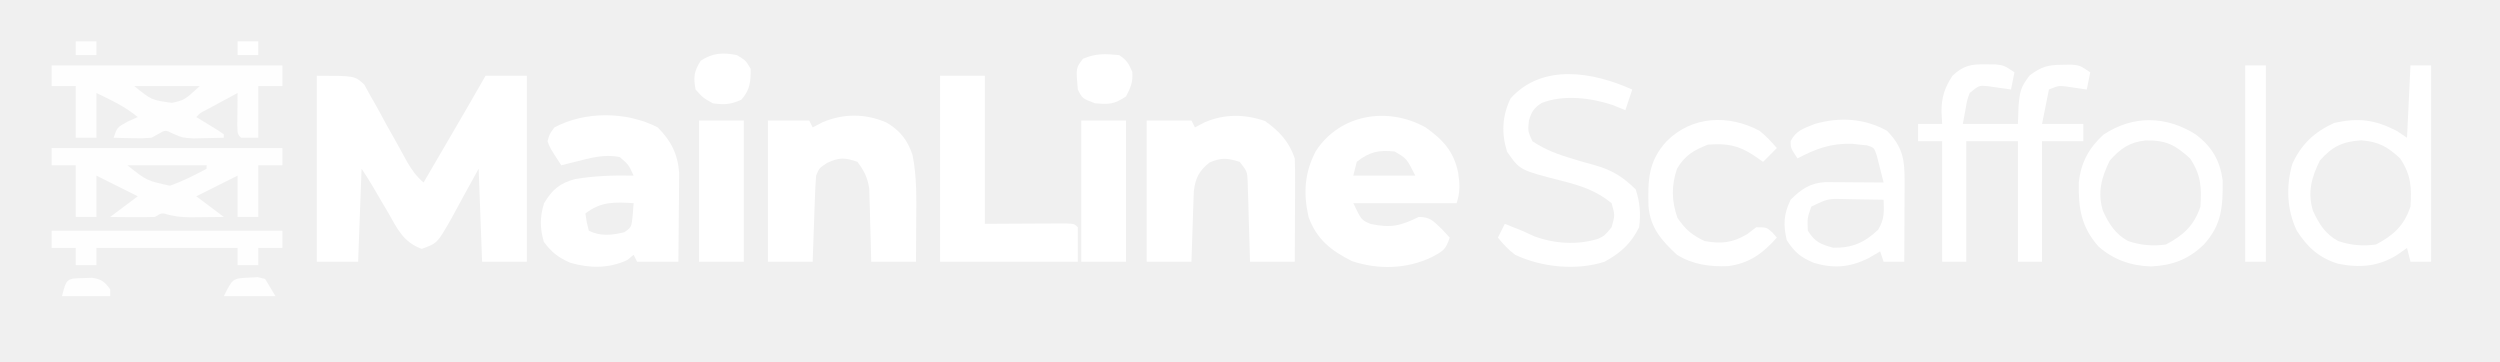
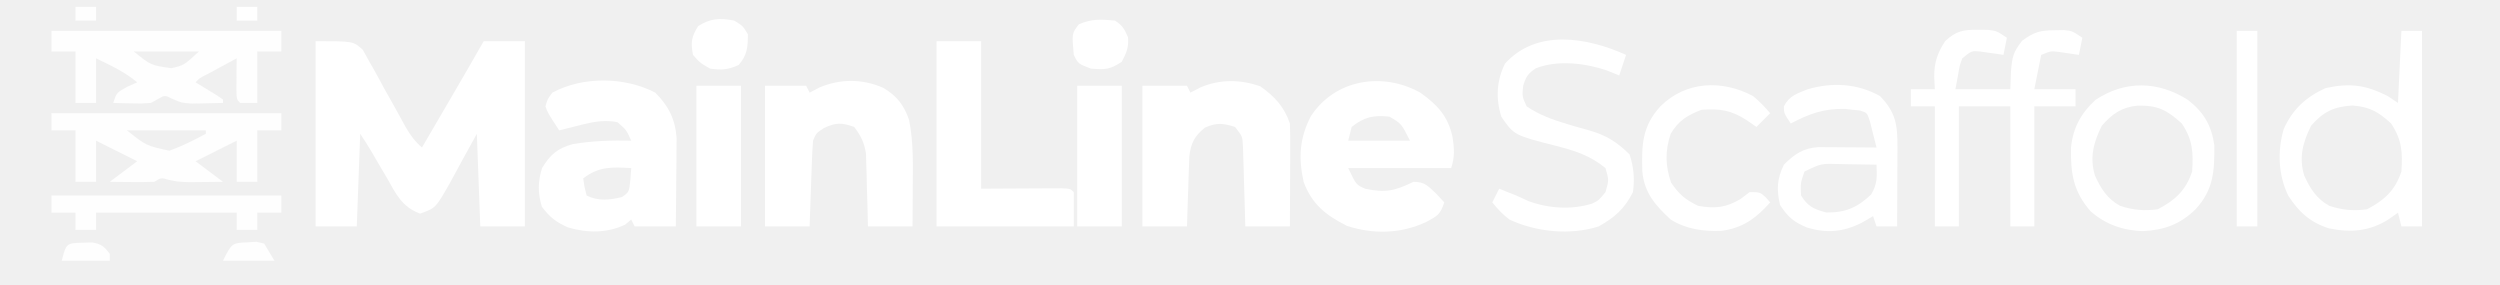
- <svg xmlns="http://www.w3.org/2000/svg" version="1.1" width="726" height="105">
+ <svg xmlns="http://www.w3.org/2000/svg" version="1.1" width="878" height="100" viewBox="0 10 726 83" preserveAspectRatio="xMinYMid meet">
  <path d="M0 0 C11 0 11 0 13.762 2.523 C14.397 3.677 15.033 4.831 15.688 6.02 C16.042 6.634 16.397 7.248 16.762 7.881 C17.882 9.839 18.941 11.822 20 13.812 C21.1 15.784 22.211 17.748 23.323 19.712 C24.325 21.494 25.3 23.291 26.273 25.089 C27.702 27.497 28.903 29.19 31 31 C33.251 27.146 35.5 23.292 37.75 19.438 C38.384 18.351 39.018 17.265 39.672 16.146 C42.805 10.778 45.929 5.405 49 0 C52.96 0 56.92 0 61 0 C61 17.82 61 35.64 61 54 C56.71 54 52.42 54 48 54 C47.67 45.09 47.34 36.18 47 27 C43.008 34.224 43.008 34.224 39.074 41.48 C34.978 48.649 34.978 48.649 30.461 50.27 C25.124 48.312 23.404 44.493 20.688 39.688 C20.163 38.806 19.639 37.925 19.1 37.018 C18.127 35.38 17.165 33.736 16.218 32.085 C15.206 30.353 14.113 28.669 13 27 C12.67 35.91 12.34 44.82 12 54 C8.04 54 4.08 54 0 54 C0 36.18 0 18.36 0 0 Z " fill="#FFFFFF" transform="translate(92,22)" />
  <path d="M0 0 C5.029 3.578 8.135 6.901 9.434 13.055 C9.932 16.417 10.084 18.748 9 22 C-0.9 22 -10.8 22 -21 22 C-18.671 26.881 -18.671 26.881 -15.984 28.031 C-10.11 29.264 -7.344 28.62 -2 26 C1.396 26 2.197 27.184 4.75 29.562 C5.864 30.769 5.864 30.769 7 32 C5.794 35.618 5.024 35.929 1.75 37.688 C-5.586 41.166 -13.725 41.364 -21.438 38.812 C-27.457 35.75 -31.6 32.568 -34 26 C-35.545 19.074 -35.191 13.176 -31.879 6.863 C-24.844 -3.919 -10.957 -6.111 0 0 Z M-20 10 C-20.33 11.32 -20.66 12.64 -21 14 C-15.06 14 -9.12 14 -3 14 C-5.501 9.024 -5.501 9.024 -9 7 C-13.595 6.501 -16.368 7.094 -20 10 Z " fill="#FFFFFF" transform="translate(414,37)" />
  <path d="M0 0 C3.872 3.872 5.842 7.754 6.227 13.23 C6.217 14.418 6.206 15.607 6.195 16.832 C6.189 18.124 6.182 19.417 6.176 20.748 C6.159 22.103 6.142 23.458 6.125 24.812 C6.115 26.187 6.106 27.561 6.098 28.936 C6.074 32.291 6.041 35.645 6 39 C2.04 39 -1.92 39 -6 39 C-6.33 38.34 -6.66 37.68 -7 37 C-7.598 37.495 -8.196 37.99 -8.812 38.5 C-14.128 41.001 -19.757 40.94 -25.387 39.309 C-28.896 37.758 -30.739 36.349 -33.062 33.25 C-34.244 29.155 -34.235 26.074 -33 22 C-30.58 18.024 -28.478 16.221 -24 15 C-18.296 14.049 -12.774 13.88 -7 14 C-8.421 10.857 -8.421 10.857 -11 8.625 C-15.56 7.675 -19.542 8.876 -24 10 C-24.762 10.189 -25.524 10.379 -26.309 10.574 C-26.867 10.715 -27.425 10.855 -28 11 C-31.32 5.922 -31.32 5.922 -32 4 C-31.391 1.875 -31.391 1.875 -30 0 C-21.001 -4.804 -8.922 -4.62 0 0 Z M-21 25 C-20.656 27.473 -20.656 27.473 -20 30 C-16.629 31.686 -13.286 31.313 -9.688 30.438 C-7.605 28.962 -7.605 28.962 -7.25 25.375 C-7.168 24.261 -7.085 23.148 -7 22 C-12.504 21.676 -16.437 21.467 -21 25 Z " fill="#FFFFFF" transform="translate(191,37)" />
  <path d="M0 0 C4.126 2.879 7.065 6.009 8.688 10.875 C8.771 13.159 8.795 15.445 8.785 17.73 C8.784 18.392 8.782 19.054 8.781 19.735 C8.775 21.844 8.763 23.953 8.75 26.062 C8.745 27.494 8.74 28.926 8.736 30.357 C8.726 33.863 8.707 37.369 8.688 40.875 C4.397 40.875 0.107 40.875 -4.312 40.875 C-4.361 39.033 -4.41 37.191 -4.461 35.293 C-4.536 32.883 -4.612 30.473 -4.688 28.062 C-4.718 26.848 -4.749 25.633 -4.781 24.381 C-4.82 23.217 -4.859 22.054 -4.898 20.855 C-4.93 19.782 -4.961 18.708 -4.994 17.602 C-5.128 14.659 -5.128 14.659 -7.312 11.875 C-10.853 10.773 -12.631 10.581 -16.062 12.062 C-19.123 14.528 -20.146 16.536 -20.631 20.44 C-20.663 21.383 -20.694 22.326 -20.727 23.297 C-20.785 24.834 -20.785 24.834 -20.844 26.402 C-20.89 27.998 -20.89 27.998 -20.938 29.625 C-20.996 31.243 -20.996 31.243 -21.055 32.895 C-21.149 35.554 -21.232 38.215 -21.312 40.875 C-25.602 40.875 -29.892 40.875 -34.312 40.875 C-34.312 27.345 -34.312 13.815 -34.312 -0.125 C-30.023 -0.125 -25.733 -0.125 -21.312 -0.125 C-20.983 0.535 -20.652 1.195 -20.312 1.875 C-19.364 1.38 -18.415 0.885 -17.438 0.375 C-11.686 -2.075 -5.871 -1.994 0 0 Z " fill="#FFFFFF" transform="translate(367.3125,35.125)" />
  <path d="M0 0 C3.955 2.269 6.187 5.122 7.625 9.438 C8.921 15.884 8.738 22.322 8.688 28.875 C8.683 29.988 8.678 31.101 8.674 32.248 C8.662 34.978 8.644 37.708 8.625 40.438 C4.335 40.438 0.045 40.438 -4.375 40.438 C-4.412 38.763 -4.45 37.089 -4.488 35.363 C-4.554 33.159 -4.62 30.954 -4.688 28.75 C-4.71 27.647 -4.733 26.544 -4.756 25.408 C-4.791 24.342 -4.827 23.275 -4.863 22.176 C-4.889 21.196 -4.916 20.217 -4.943 19.208 C-5.447 15.973 -6.421 14.051 -8.375 11.438 C-12.037 10.164 -13.657 10.103 -17.188 11.75 C-19.464 13.253 -19.464 13.253 -20.375 15.438 C-20.528 17.322 -20.625 19.212 -20.691 21.102 C-20.733 22.223 -20.775 23.345 -20.818 24.5 C-20.877 26.263 -20.877 26.263 -20.938 28.062 C-20.981 29.246 -21.024 30.429 -21.068 31.648 C-21.175 34.578 -21.275 37.508 -21.375 40.438 C-25.665 40.438 -29.955 40.438 -34.375 40.438 C-34.375 26.907 -34.375 13.377 -34.375 -0.562 C-30.415 -0.562 -26.455 -0.562 -22.375 -0.562 C-22.045 0.098 -21.715 0.757 -21.375 1.438 C-20.426 0.943 -19.477 0.448 -18.5 -0.062 C-12.421 -2.629 -6.066 -2.621 0 0 Z " fill="#FFFFFF" transform="translate(257.375,35.5625)" />
  <path d="M0 0 C1.425 0.006 1.425 0.006 2.879 0.012 C5.438 0.312 5.438 0.312 8.438 2.312 C8.107 3.962 7.777 5.612 7.438 7.312 C6.515 7.169 6.515 7.169 5.574 7.023 C4.362 6.857 4.362 6.857 3.125 6.688 C2.324 6.571 1.524 6.455 0.699 6.336 C-1.85 6.097 -1.85 6.097 -4.562 8.312 C-5.357 10.498 -5.357 10.498 -5.75 12.938 C-6.018 14.381 -6.286 15.825 -6.562 17.312 C-1.282 17.312 3.998 17.312 9.438 17.312 C9.53 14.745 9.53 14.745 9.625 12.125 C9.991 7.94 10.215 6.598 12.875 3.188 C16.362 0.636 18.106 0.156 22.375 0.125 C23.25 0.111 24.126 0.097 25.027 0.082 C27.438 0.312 27.438 0.312 30.438 2.312 C30.108 3.962 29.777 5.612 29.438 7.312 C27.452 7.02 25.466 6.727 23.48 6.434 C21.235 6.173 21.235 6.173 18.438 7.312 C17.777 10.613 17.117 13.912 16.438 17.312 C20.398 17.312 24.358 17.312 28.438 17.312 C28.438 18.962 28.438 20.613 28.438 22.312 C24.477 22.312 20.517 22.312 16.438 22.312 C16.438 33.862 16.438 45.413 16.438 57.312 C14.127 57.312 11.818 57.312 9.438 57.312 C9.438 45.763 9.438 34.212 9.438 22.312 C4.487 22.312 -0.463 22.312 -5.562 22.312 C-5.562 33.862 -5.562 45.413 -5.562 57.312 C-7.872 57.312 -10.182 57.312 -12.562 57.312 C-12.562 45.763 -12.562 34.212 -12.562 22.312 C-14.873 22.312 -17.183 22.312 -19.562 22.312 C-19.562 20.663 -19.562 19.012 -19.562 17.312 C-17.253 17.312 -14.943 17.312 -12.562 17.312 C-12.655 15.518 -12.655 15.518 -12.75 13.688 C-12.743 9.54 -11.859 6.839 -9.562 3.312 C-6.416 0.368 -4.266 -0.075 0 0 Z " fill="#FFFFFF" transform="translate(576.5625,18.6875)" />
  <path d="M0 0 C4.29 0 8.58 0 13 0 C13 14.19 13 28.38 13 43 C21.512 42.96 21.512 42.96 30.023 42.91 C31.603 42.906 31.603 42.906 33.215 42.902 C34.841 42.894 34.841 42.894 36.5 42.886 C39 43 39 43 40 44 C40 47.3 40 50.6 40 54 C26.8 54 13.6 54 0 54 C0 36.18 0 18.36 0 0 Z " fill="#FFFFFF" transform="translate(273,22)" />
  <path d="M0 0 C22.11 0 44.22 0 67 0 C67 1.98 67 3.96 67 6 C64.69 6 62.38 6 60 6 C60 10.95 60 15.9 60 21 C58.35 21 56.7 21 55 21 C54 20 54 20 53.902 17.277 C53.914 16.175 53.926 15.073 53.938 13.938 C53.947 12.833 53.956 11.728 53.965 10.59 C53.976 9.735 53.988 8.881 54 8 C52.186 8.977 50.374 9.957 48.562 10.938 C47.553 11.483 46.544 12.028 45.504 12.59 C43.133 13.777 43.133 13.777 42 15 C42.578 15.349 43.155 15.699 43.75 16.059 C44.492 16.514 45.235 16.969 46 17.438 C46.742 17.89 47.485 18.342 48.25 18.809 C48.828 19.202 49.405 19.595 50 20 C50 20.33 50 20.66 50 21 C48.104 21.054 46.209 21.093 44.312 21.125 C43.257 21.148 42.201 21.171 41.113 21.195 C38 21 38 21 35.355 19.867 C33.048 18.707 33.048 18.707 31.047 19.867 C30.034 20.428 30.034 20.428 29 21 C26.203 21.195 26.203 21.195 23.25 21.125 C22.265 21.107 21.28 21.089 20.266 21.07 C19.518 21.047 18.77 21.024 18 21 C19 18 19 18 22.062 16.312 C23.032 15.879 24.001 15.446 25 15 C21.331 11.942 17.277 10.067 13 8 C13 12.29 13 16.58 13 21 C11.02 21 9.04 21 7 21 C7 16.05 7 11.1 7 6 C4.69 6 2.38 6 0 6 C0 4.02 0 2.04 0 0 Z M24 6 C28.967 10.041 28.967 10.041 34.938 10.875 C38.612 10.038 38.612 10.038 43 6 C36.73 6 30.46 6 24 6 Z " fill="#FEFEFE" transform="translate(15,19)" />
  <path d="M0 0 C1.98 0 3.96 0 6 0 C6 18.81 6 37.62 6 57 C4.02 57 2.04 57 0 57 C-0.495 55.02 -0.495 55.02 -1 53 C-1.907 53.639 -2.815 54.279 -3.75 54.938 C-9.246 58.425 -14.711 58.875 -21.086 57.574 C-26.556 55.866 -29.925 52.799 -33 48 C-35.91 41.97 -36.168 35.047 -34.312 28.617 C-31.682 22.852 -27.918 19.332 -22.125 16.688 C-15.02 15.124 -10.352 15.762 -4 19 C-2.515 19.99 -2.515 19.99 -1 21 C-0.67 14.07 -0.34 7.14 0 0 Z M-26.312 27.625 C-28.734 32.469 -29.949 36.945 -28.301 42.25 C-26.535 46.047 -24.764 48.936 -21 51 C-17.274 52.242 -13.87 52.535 -10 52 C-4.898 49.305 -1.826 46.479 0 41 C0.368 35.381 0.192 31.843 -3 27 C-6.68 23.596 -9.265 22.131 -14.312 21.75 C-19.748 22.119 -22.708 23.533 -26.312 27.625 Z " fill="#FFFFFF" transform="translate(700,19)" />
  <path d="M0 0 C22.11 0 44.22 0 67 0 C67 1.65 67 3.3 67 5 C64.69 5 62.38 5 60 5 C60 9.95 60 14.9 60 20 C58.02 20 56.04 20 54 20 C54 16.04 54 12.08 54 8 C50.04 9.98 46.08 11.96 42 14 C43.32 14.99 44.64 15.98 46 17 C47.333 18 48.667 19 50 20 C47.938 20.027 45.875 20.046 43.812 20.062 C42.664 20.074 41.515 20.086 40.332 20.098 C37 20 37 20 34.199 19.434 C31.969 18.761 31.969 18.761 30 20 C27.793 20.071 25.583 20.084 23.375 20.062 C22.186 20.053 20.998 20.044 19.773 20.035 C18.858 20.024 17.943 20.012 17 20 C19.667 18 22.333 16 25 14 C21.04 12.02 17.08 10.04 13 8 C13 11.96 13 15.92 13 20 C11.02 20 9.04 20 7 20 C7 15.05 7 10.1 7 5 C4.69 5 2.38 5 0 5 C0 3.35 0 1.7 0 0 Z M22 5 C27.609 9.471 27.609 9.471 34.375 10.938 C38.085 9.612 41.528 7.852 45 6 C45 5.67 45 5.34 45 5 C37.41 5 29.82 5 22 5 Z " fill="#FEFEFE" transform="translate(15,43)" />
  <path d="M0 0 C-0.66 1.98 -1.32 3.96 -2 6 C-3.217 5.505 -4.434 5.01 -5.688 4.5 C-11.991 2.389 -19.998 1.419 -26.305 3.91 C-28.578 5.371 -29.21 6.414 -30 9 C-30.323 12.065 -30.323 12.065 -29 15 C-25.215 17.549 -21.462 18.883 -17.121 20.18 C-16.424 20.388 -15.728 20.597 -15.01 20.812 C-13.616 21.221 -12.216 21.613 -10.812 21.987 C-5.818 23.41 -2.719 25.343 1 29 C2.244 32.731 2.522 36.126 2 40 C-0.418 44.837 -3.316 47.365 -8 50 C-16.233 52.645 -26.235 51.634 -34 48 C-36.031 46.46 -37.381 44.997 -39 43 C-38.34 41.68 -37.68 40.36 -37 39 C-36.34 39.268 -35.68 39.536 -35 39.812 C-34.01 40.204 -33.02 40.596 -32 41 C-30.824 41.536 -29.649 42.072 -28.438 42.625 C-22.596 44.787 -15.882 45.212 -9.898 43.344 C-7.978 42.402 -7.978 42.402 -6 40 C-5 36.5 -5 36.5 -6 33 C-10.496 29.314 -14.994 27.903 -20.5 26.5 C-32.632 23.408 -32.632 23.408 -36.352 18.055 C-38.039 12.707 -37.766 7.56 -35.312 2.562 C-26.068 -7.681 -11.398 -5.116 0 0 Z " fill="#FFFFFF" transform="translate(474,26)" />
  <path d="M0 0 C4.624 4.743 5.125 8.395 5.098 14.855 C5.096 15.517 5.095 16.179 5.093 16.86 C5.088 18.969 5.075 21.078 5.062 23.188 C5.057 24.619 5.053 26.051 5.049 27.482 C5.038 30.988 5.021 34.494 5 38 C3.02 38 1.04 38 -1 38 C-1.33 37.01 -1.66 36.02 -2 35 C-3.134 35.66 -4.269 36.32 -5.438 37 C-10.813 39.654 -15.483 40.035 -21.242 38.34 C-25.124 36.698 -26.777 35.342 -29.125 31.75 C-30.179 27.235 -30.025 24.177 -28 20 C-24.955 16.955 -22.317 15.126 -17.915 14.886 C-17.135 14.892 -16.355 14.897 -15.551 14.902 C-14.703 14.906 -13.856 14.909 -12.982 14.912 C-12.101 14.92 -11.22 14.929 -10.312 14.938 C-8.973 14.944 -8.973 14.944 -7.607 14.951 C-5.405 14.963 -3.202 14.979 -1 15 C-1.396 13.349 -1.817 11.704 -2.25 10.062 C-2.482 9.146 -2.714 8.229 -2.953 7.285 C-3.755 4.861 -3.755 4.861 -5.848 4.203 C-6.558 4.136 -7.268 4.069 -8 4 C-8.674 3.921 -9.348 3.843 -10.043 3.762 C-16.195 3.549 -20.595 5.138 -26 8 C-28 5 -28 5 -28 3 C-26.443 -0.114 -24.153 -0.727 -21 -2 C-13.83 -4.076 -6.532 -3.664 0 0 Z M-22 22 C-23.172 25.368 -23.172 25.368 -23 29 C-20.938 32.264 -19.394 32.888 -15.688 33.938 C-10.131 34.032 -6.583 32.502 -2.562 28.688 C-0.716 25.512 -0.876 23.608 -1 20 C-3.75 19.946 -6.499 19.906 -9.25 19.875 C-10.416 19.85 -10.416 19.85 -11.605 19.824 C-17.146 19.651 -17.146 19.651 -22 22 Z " fill="#FFFFFF" transform="translate(548,38)" />
  <path d="M0 0 C4.642 3.562 6.931 7.494 7.734 13.266 C7.802 20.812 7.499 26.205 2.266 31.898 C-2.24 36.288 -6.827 37.949 -13.047 38.273 C-18.8 38.118 -24.001 36.326 -28.34 32.473 C-33.398 26.732 -34.192 21.307 -34.047 13.906 C-33.447 8.134 -31.162 3.945 -26.922 0.023 C-18.281 -5.737 -8.631 -5.482 0 0 Z M-25.047 7.523 C-27.469 12.367 -28.684 16.843 -27.035 22.148 C-25.269 25.945 -23.498 28.835 -19.734 30.898 C-16.008 32.14 -12.605 32.434 -8.734 31.898 C-3.632 29.203 -0.561 26.377 1.266 20.898 C1.634 15.28 1.458 11.741 -1.734 6.898 C-6.093 2.965 -8.695 1.58 -14.641 1.688 C-19.313 2.158 -22.004 4.07 -25.047 7.523 Z " fill="#FFFFFF" transform="translate(637.7344,39.10156)" />
  <path d="M0 0 C1.912 1.552 3.38 3.127 5 5 C3.68 6.32 2.36 7.64 1 9 C0.072 8.361 -0.856 7.721 -1.812 7.062 C-6.411 4.087 -9.573 3.632 -15 4 C-19.158 5.599 -21.712 7.147 -24 11 C-25.67 16.01 -25.578 20.33 -23.875 25.25 C-21.541 28.673 -19.745 30.197 -16 32 C-11.102 32.86 -7.936 32.555 -3.625 30 C-2.759 29.34 -1.893 28.68 -1 28 C2 28 2 28 3.688 29.5 C4.121 29.995 4.554 30.49 5 31 C0.921 35.574 -2.95 38.467 -9.168 39.285 C-14.504 39.496 -19.403 38.835 -24 36 C-28.502 31.821 -31.714 28.214 -32.273 21.926 C-32.49 14.232 -32.331 8.815 -27 3 C-19.601 -4.399 -8.941 -4.789 0 0 Z " fill="#FFFFFF" transform="translate(511,38)" />
  <path d="M0 0 C4.29 0 8.58 0 13 0 C13 13.53 13 27.06 13 41 C8.71 41 4.42 41 0 41 C0 27.47 0 13.94 0 0 Z " fill="#FFFFFF" transform="translate(314,35)" />
  <path d="M0 0 C4.29 0 8.58 0 13 0 C13 13.53 13 27.06 13 41 C8.71 41 4.42 41 0 41 C0 27.47 0 13.94 0 0 Z " fill="#FFFFFF" transform="translate(203,35)" />
  <path d="M0 0 C22.11 0 44.22 0 67 0 C67 1.65 67 3.3 67 5 C64.69 5 62.38 5 60 5 C60 6.65 60 8.3 60 10 C58.02 10 56.04 10 54 10 C54 8.35 54 6.7 54 5 C40.47 5 26.94 5 13 5 C13 6.65 13 8.3 13 10 C11.02 10 9.04 10 7 10 C7 8.35 7 6.7 7 5 C4.69 5 2.38 5 0 5 C0 3.35 0 1.7 0 0 Z " fill="#FEFEFE" transform="translate(15,67)" />
  <path d="M0 0 C1.98 0 3.96 0 6 0 C6 18.81 6 37.62 6 57 C4.02 57 2.04 57 0 57 C0 38.19 0 19.38 0 0 Z " fill="#FFFFFF" transform="translate(652,19)" />
  <path d="M0 0 C2.562 1.562 2.562 1.562 4 4 C4 7.788 3.837 10.039 1.312 12.938 C-1.753 14.346 -3.656 14.478 -7 14 C-9.875 12.375 -9.875 12.375 -12 10 C-12.679 6.377 -12.469 4.743 -10.5 1.625 C-6.988 -0.658 -4.076 -0.809 0 0 Z " fill="#FFFFFF" transform="translate(214,16)" />
  <path d="M0 0 C2.232 1.44 2.772 2.473 3.812 4.875 C4.067 7.76 3.339 9.455 2 12 C-1.488 14.325 -2.901 14.335 -7 14 C-10.7 12.6 -10.7 12.6 -12 10 C-12.569 3.736 -12.569 3.736 -10.5 1.062 C-6.745 -0.533 -4.081 -0.389 0 0 Z " fill="#FFFFFF" transform="translate(325,16)" />
  <path d="M0 0 C0.791 -0.049 1.583 -0.098 2.398 -0.148 C3.133 0.024 3.868 0.197 4.625 0.375 C5.615 2.025 6.605 3.675 7.625 5.375 C2.675 5.375 -2.275 5.375 -7.375 5.375 C-4.788 0.201 -4.788 0.201 0 0 Z " fill="#FEFEFE" transform="translate(72.375,80.625)" />
  <path d="M0 0 C0.791 -0.026 1.583 -0.052 2.398 -0.078 C5.123 0.323 5.988 1.075 7.625 3.25 C7.625 3.91 7.625 4.57 7.625 5.25 C3.005 5.25 -1.615 5.25 -6.375 5.25 C-5.084 0.087 -4.949 0.096 0 0 Z " fill="#FEFEFE" transform="translate(24.375,80.75)" />
  <path d="M0 0 C1.98 0 3.96 0 6 0 C6 1.32 6 2.64 6 4 C4.02 4 2.04 4 0 4 C0 2.68 0 1.36 0 0 Z " fill="#FFFFFF" transform="translate(69,12)" />
  <path d="M0 0 C1.98 0 3.96 0 6 0 C6 1.32 6 2.64 6 4 C4.02 4 2.04 4 0 4 C0 2.68 0 1.36 0 0 Z " fill="#FEFEFE" transform="translate(22,12)" />
</svg>
